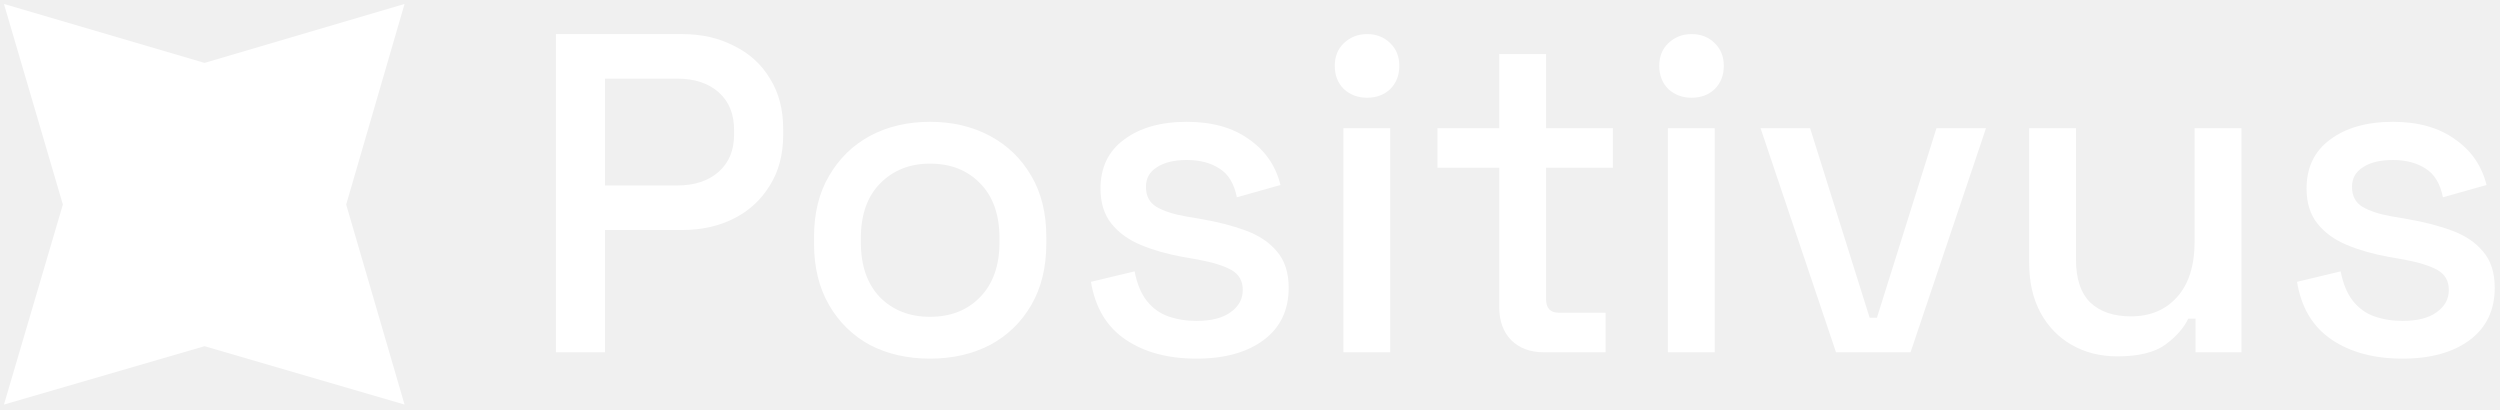
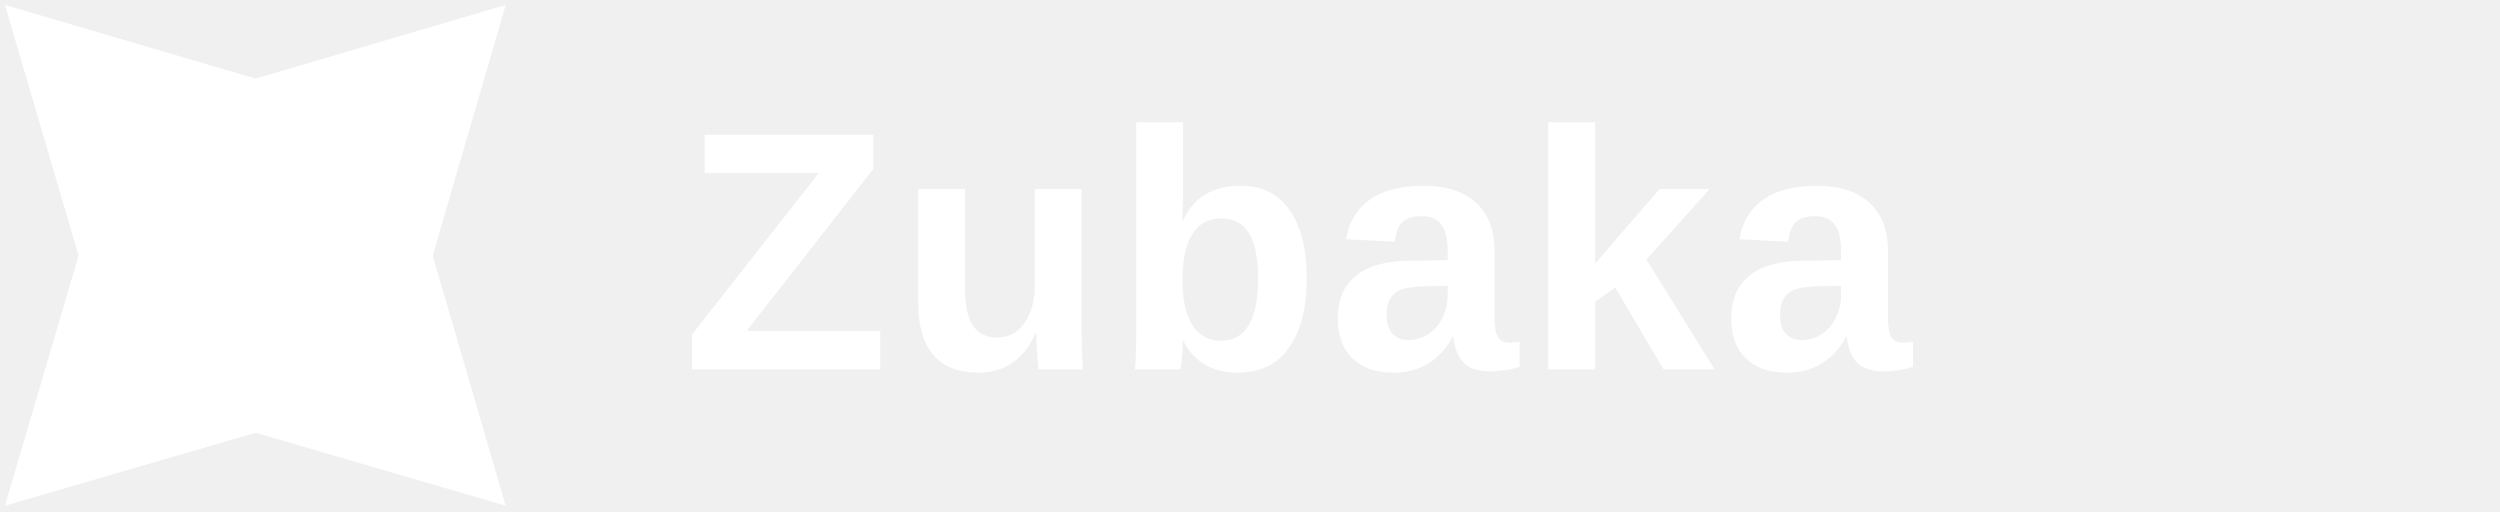
- <svg xmlns="http://www.w3.org/2000/svg" width="220" height="36" viewBox="0 0 220 36" fill="none">
-   <g clip-path="url(#clip0_403_257)">
+ <svg xmlns="http://www.w3.org/2000/svg" width="176" height="36" viewBox="0 0 176 36" fill="none">
+   <g clip-path="url(#clip0_zubaka_logo_alt)">
    <path d="M17.999 5.535L35.6 0.349L30.464 18L35.6 35.601L17.999 30.465L0.348 35.601L5.533 18L0.348 0.349L17.999 5.535Z" fill="white" />
  </g>
-   <path d="M48.92 31V3H60.04C61.747 3 63.267 3.347 64.6 4.04C65.96 4.707 67.013 5.667 67.76 6.92C68.533 8.147 68.92 9.627 68.92 11.36V11.88C68.92 13.613 68.52 15.107 67.72 16.36C66.947 17.613 65.893 18.573 64.56 19.24C63.227 19.907 61.72 20.24 60.04 20.24H53.24V31H48.92ZM53.24 16.32H59.6C61.12 16.32 62.333 15.92 63.24 15.12C64.147 14.32 64.6 13.227 64.6 11.84V11.44C64.6 10.027 64.147 8.92 63.24 8.12C62.333 7.32 61.12 6.92 59.6 6.92H53.24V16.32Z" fill="white" />
-   <path d="M81.835 31.56C79.861 31.56 78.101 31.16 76.555 30.36C75.035 29.533 73.835 28.36 72.955 26.84C72.075 25.32 71.635 23.52 71.635 21.44V20.84C71.635 18.76 72.075 16.973 72.955 15.48C73.835 13.96 75.035 12.787 76.555 11.96C78.101 11.133 79.861 10.72 81.835 10.72C83.808 10.72 85.568 11.133 87.115 11.96C88.661 12.787 89.875 13.96 90.755 15.48C91.635 16.973 92.075 18.76 92.075 20.84V21.44C92.075 23.52 91.635 25.32 90.755 26.84C89.875 28.36 88.661 29.533 87.115 30.36C85.568 31.16 83.808 31.56 81.835 31.56ZM81.835 27.88C83.648 27.88 85.115 27.307 86.235 26.16C87.381 24.987 87.955 23.373 87.955 21.32V20.96C87.955 18.907 87.395 17.307 86.275 16.16C85.155 14.987 83.675 14.4 81.835 14.4C80.048 14.4 78.581 14.987 77.435 16.16C76.315 17.307 75.755 18.907 75.755 20.96V21.32C75.755 23.373 76.315 24.987 77.435 26.16C78.581 27.307 80.048 27.88 81.835 27.88Z" fill="white" />
-   <path d="M105.284 31.56C102.777 31.56 100.697 31 99.044 29.88C97.391 28.76 96.377 27.067 96.004 24.8L99.844 23.88C100.057 24.973 100.417 25.84 100.924 26.48C101.431 27.12 102.057 27.573 102.804 27.84C103.577 28.107 104.404 28.24 105.284 28.24C106.591 28.24 107.591 27.987 108.284 27.48C109.004 26.973 109.364 26.32 109.364 25.52C109.364 24.72 109.031 24.133 108.364 23.76C107.697 23.387 106.711 23.08 105.404 22.84L104.044 22.6C102.711 22.36 101.497 22.013 100.404 21.56C99.311 21.107 98.444 20.48 97.804 19.68C97.164 18.88 96.844 17.853 96.844 16.6C96.844 14.733 97.537 13.293 98.924 12.28C100.311 11.24 102.151 10.72 104.444 10.72C106.657 10.72 108.471 11.227 109.884 12.24C111.324 13.227 112.257 14.573 112.684 16.28L108.844 17.36C108.604 16.16 108.097 15.32 107.324 14.84C106.551 14.333 105.591 14.08 104.444 14.08C103.324 14.08 102.444 14.293 101.804 14.72C101.164 15.12 100.844 15.693 100.844 16.44C100.844 17.24 101.151 17.827 101.764 18.2C102.404 18.573 103.257 18.853 104.324 19.04L105.724 19.28C107.137 19.52 108.431 19.853 109.604 20.28C110.777 20.707 111.697 21.32 112.364 22.12C113.057 22.92 113.404 23.987 113.404 25.32C113.404 27.293 112.671 28.827 111.204 29.92C109.737 31.013 107.764 31.56 105.284 31.56Z" fill="white" />
-   <path d="M118.22 31V11.28H122.34V31H118.22ZM120.3 8.6C119.5 8.6 118.82 8.347 118.26 7.84C117.726 7.307 117.46 6.627 117.46 5.8C117.46 4.973 117.726 4.307 118.26 3.8C118.82 3.267 119.5 3 120.3 3C121.126 3 121.806 3.267 122.34 3.8C122.873 4.307 123.14 4.973 123.14 5.8C123.14 6.627 122.873 7.307 122.34 7.84C121.806 8.347 121.126 8.6 120.3 8.6Z" fill="white" />
-   <path d="M135.854 31C134.654 31 133.694 30.64 132.974 29.92C132.281 29.2 131.934 28.24 131.934 27.04V14.76H126.494V11.28H131.934V4.76H136.054V11.28H141.934V14.76H136.054V26.32C136.054 27.12 136.427 27.52 137.174 27.52H141.294V31H135.854Z" fill="white" />
-   <path d="M146.774 31V11.28H150.894V31H146.774ZM148.854 8.6C148.054 8.6 147.374 8.347 146.814 7.84C146.281 7.307 146.014 6.627 146.014 5.8C146.014 4.973 146.281 4.307 146.814 3.8C147.374 3.267 148.054 3 148.854 3C149.681 3 150.361 3.267 150.894 3.8C151.428 4.307 151.694 4.973 151.694 5.8C151.694 6.627 151.428 7.307 150.894 7.84C150.361 8.347 149.681 8.6 148.854 8.6Z" fill="white" />
-   <path d="M161.569 31L154.929 11.28H159.289L164.529 27.96H165.169L170.409 11.28H174.769L168.129 31H161.569Z" fill="white" />
-   <path d="M186.326 31.36C184.833 31.36 183.5 31.027 182.326 30.36C181.153 29.693 180.233 28.747 179.566 27.52C178.9 26.293 178.566 24.827 178.566 23.12V11.28H182.686V22.84C182.686 24.547 183.113 25.813 183.966 26.64C184.82 27.44 186.006 27.84 187.526 27.84C189.206 27.84 190.553 27.28 191.566 26.16C192.606 25.013 193.126 23.373 193.126 21.24V11.28H197.246V31H193.206V28.04H192.566C192.193 28.84 191.526 29.6 190.566 30.32C189.606 31.013 188.193 31.36 186.326 31.36Z" fill="white" />
-   <path d="M211.417 31.56C208.91 31.56 206.83 31 205.177 29.88C203.523 28.76 202.51 27.067 202.137 24.8L205.977 23.88C206.19 24.973 206.55 25.84 207.057 26.48C207.563 27.12 208.19 27.573 208.937 27.84C209.71 28.107 210.537 28.24 211.417 28.24C212.723 28.24 213.723 27.987 214.417 27.48C215.137 26.973 215.497 26.32 215.497 25.52C215.497 24.72 215.163 24.133 214.497 23.76C213.83 23.387 212.843 23.08 211.537 22.84L210.177 22.6C208.843 22.36 207.63 22.013 206.537 21.56C205.443 21.107 204.577 20.48 203.937 19.68C203.297 18.88 202.977 17.853 202.977 16.6C202.977 14.733 203.67 13.293 205.057 12.28C206.443 11.24 208.283 10.72 210.577 10.72C212.79 10.72 214.603 11.227 216.017 12.24C217.457 13.227 218.39 14.573 218.817 16.28L214.977 17.36C214.737 16.16 214.23 15.32 213.457 14.84C212.683 14.333 211.723 14.08 210.577 14.08C209.457 14.08 208.577 14.293 207.937 14.72C207.297 15.12 206.977 15.693 206.977 16.44C206.977 17.24 207.283 17.827 207.897 18.2C208.537 18.573 209.39 18.853 210.457 19.04L211.857 19.28C213.27 19.52 214.563 19.853 215.737 20.28C216.91 20.707 217.83 21.32 218.497 22.12C219.19 22.92 219.537 23.987 219.537 25.32C219.537 27.293 218.803 28.827 217.337 29.92C215.87 31.013 213.897 31.56 211.417 31.56Z" fill="white" />
+   <text x="48" y="26" font-family="Arial, Helvetica, sans-serif" font-size="24" font-weight="700" letter-spacing="0.5" fill="white">Zubaka</text>
  <defs>
-     <clipPath id="clip0_403_257">
+     <clipPath id="clip0_zubaka_logo_alt">
      <rect width="36" height="36" fill="white" />
    </clipPath>
  </defs>
</svg>
